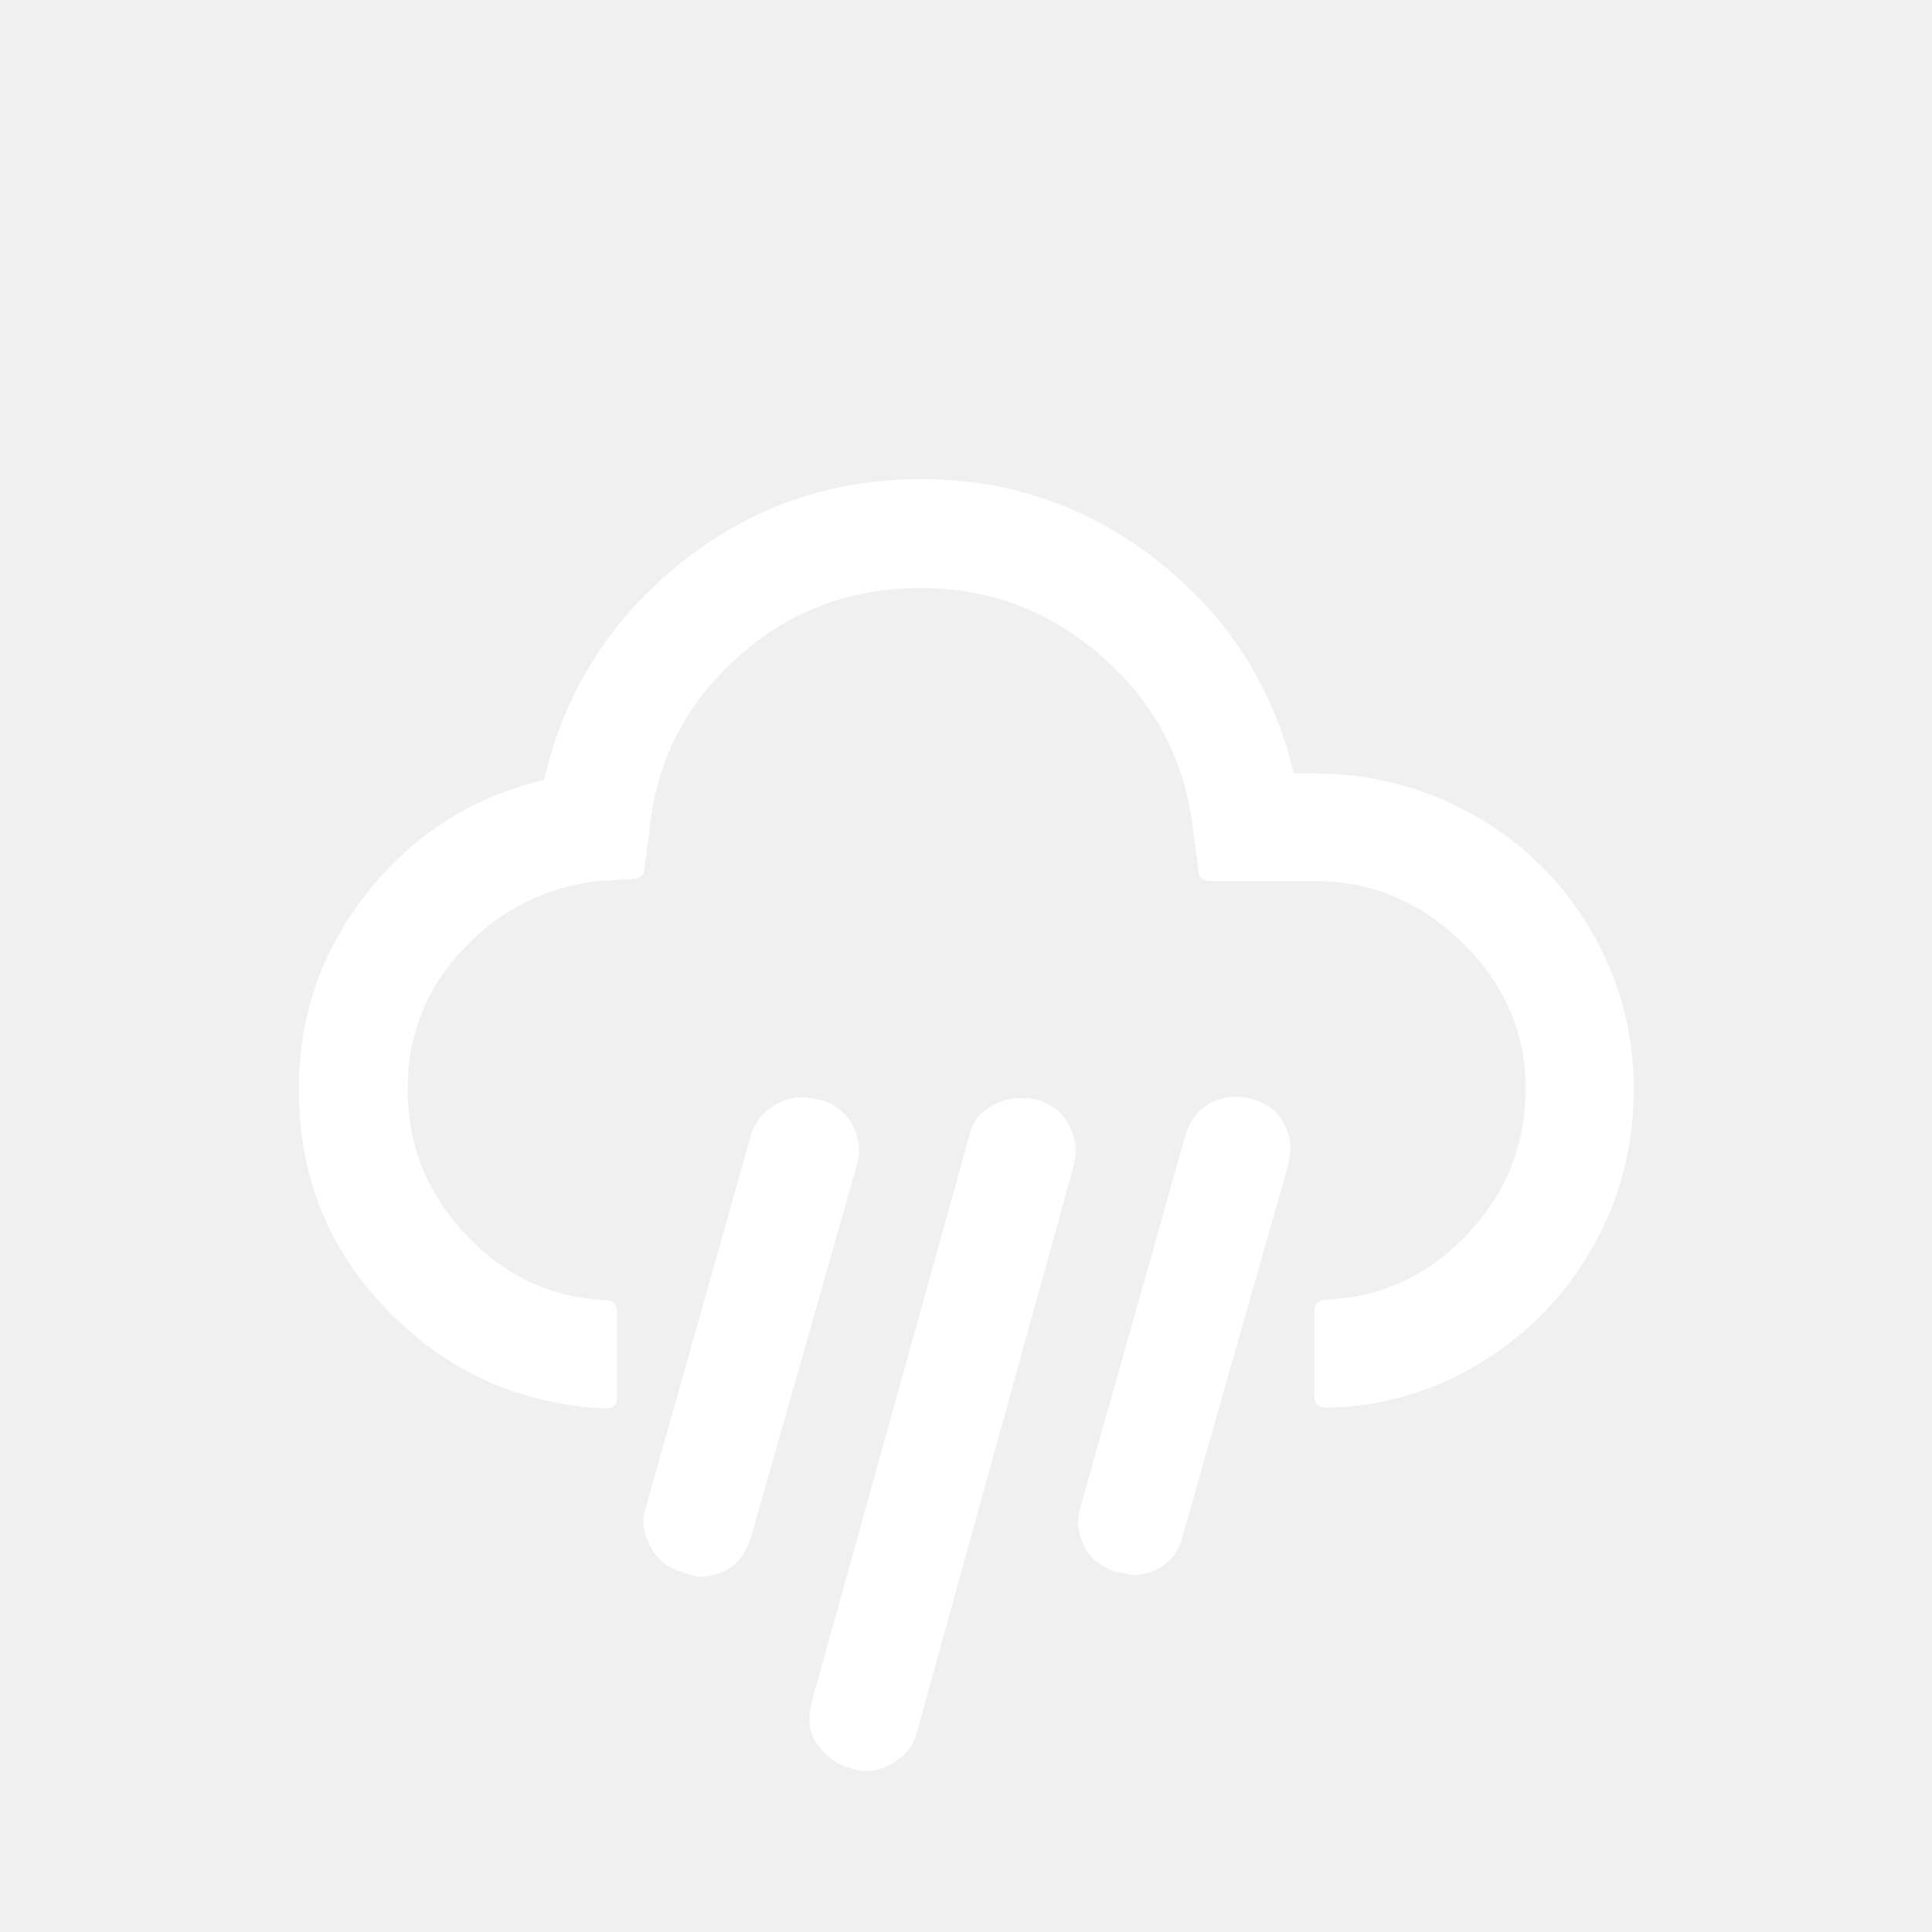
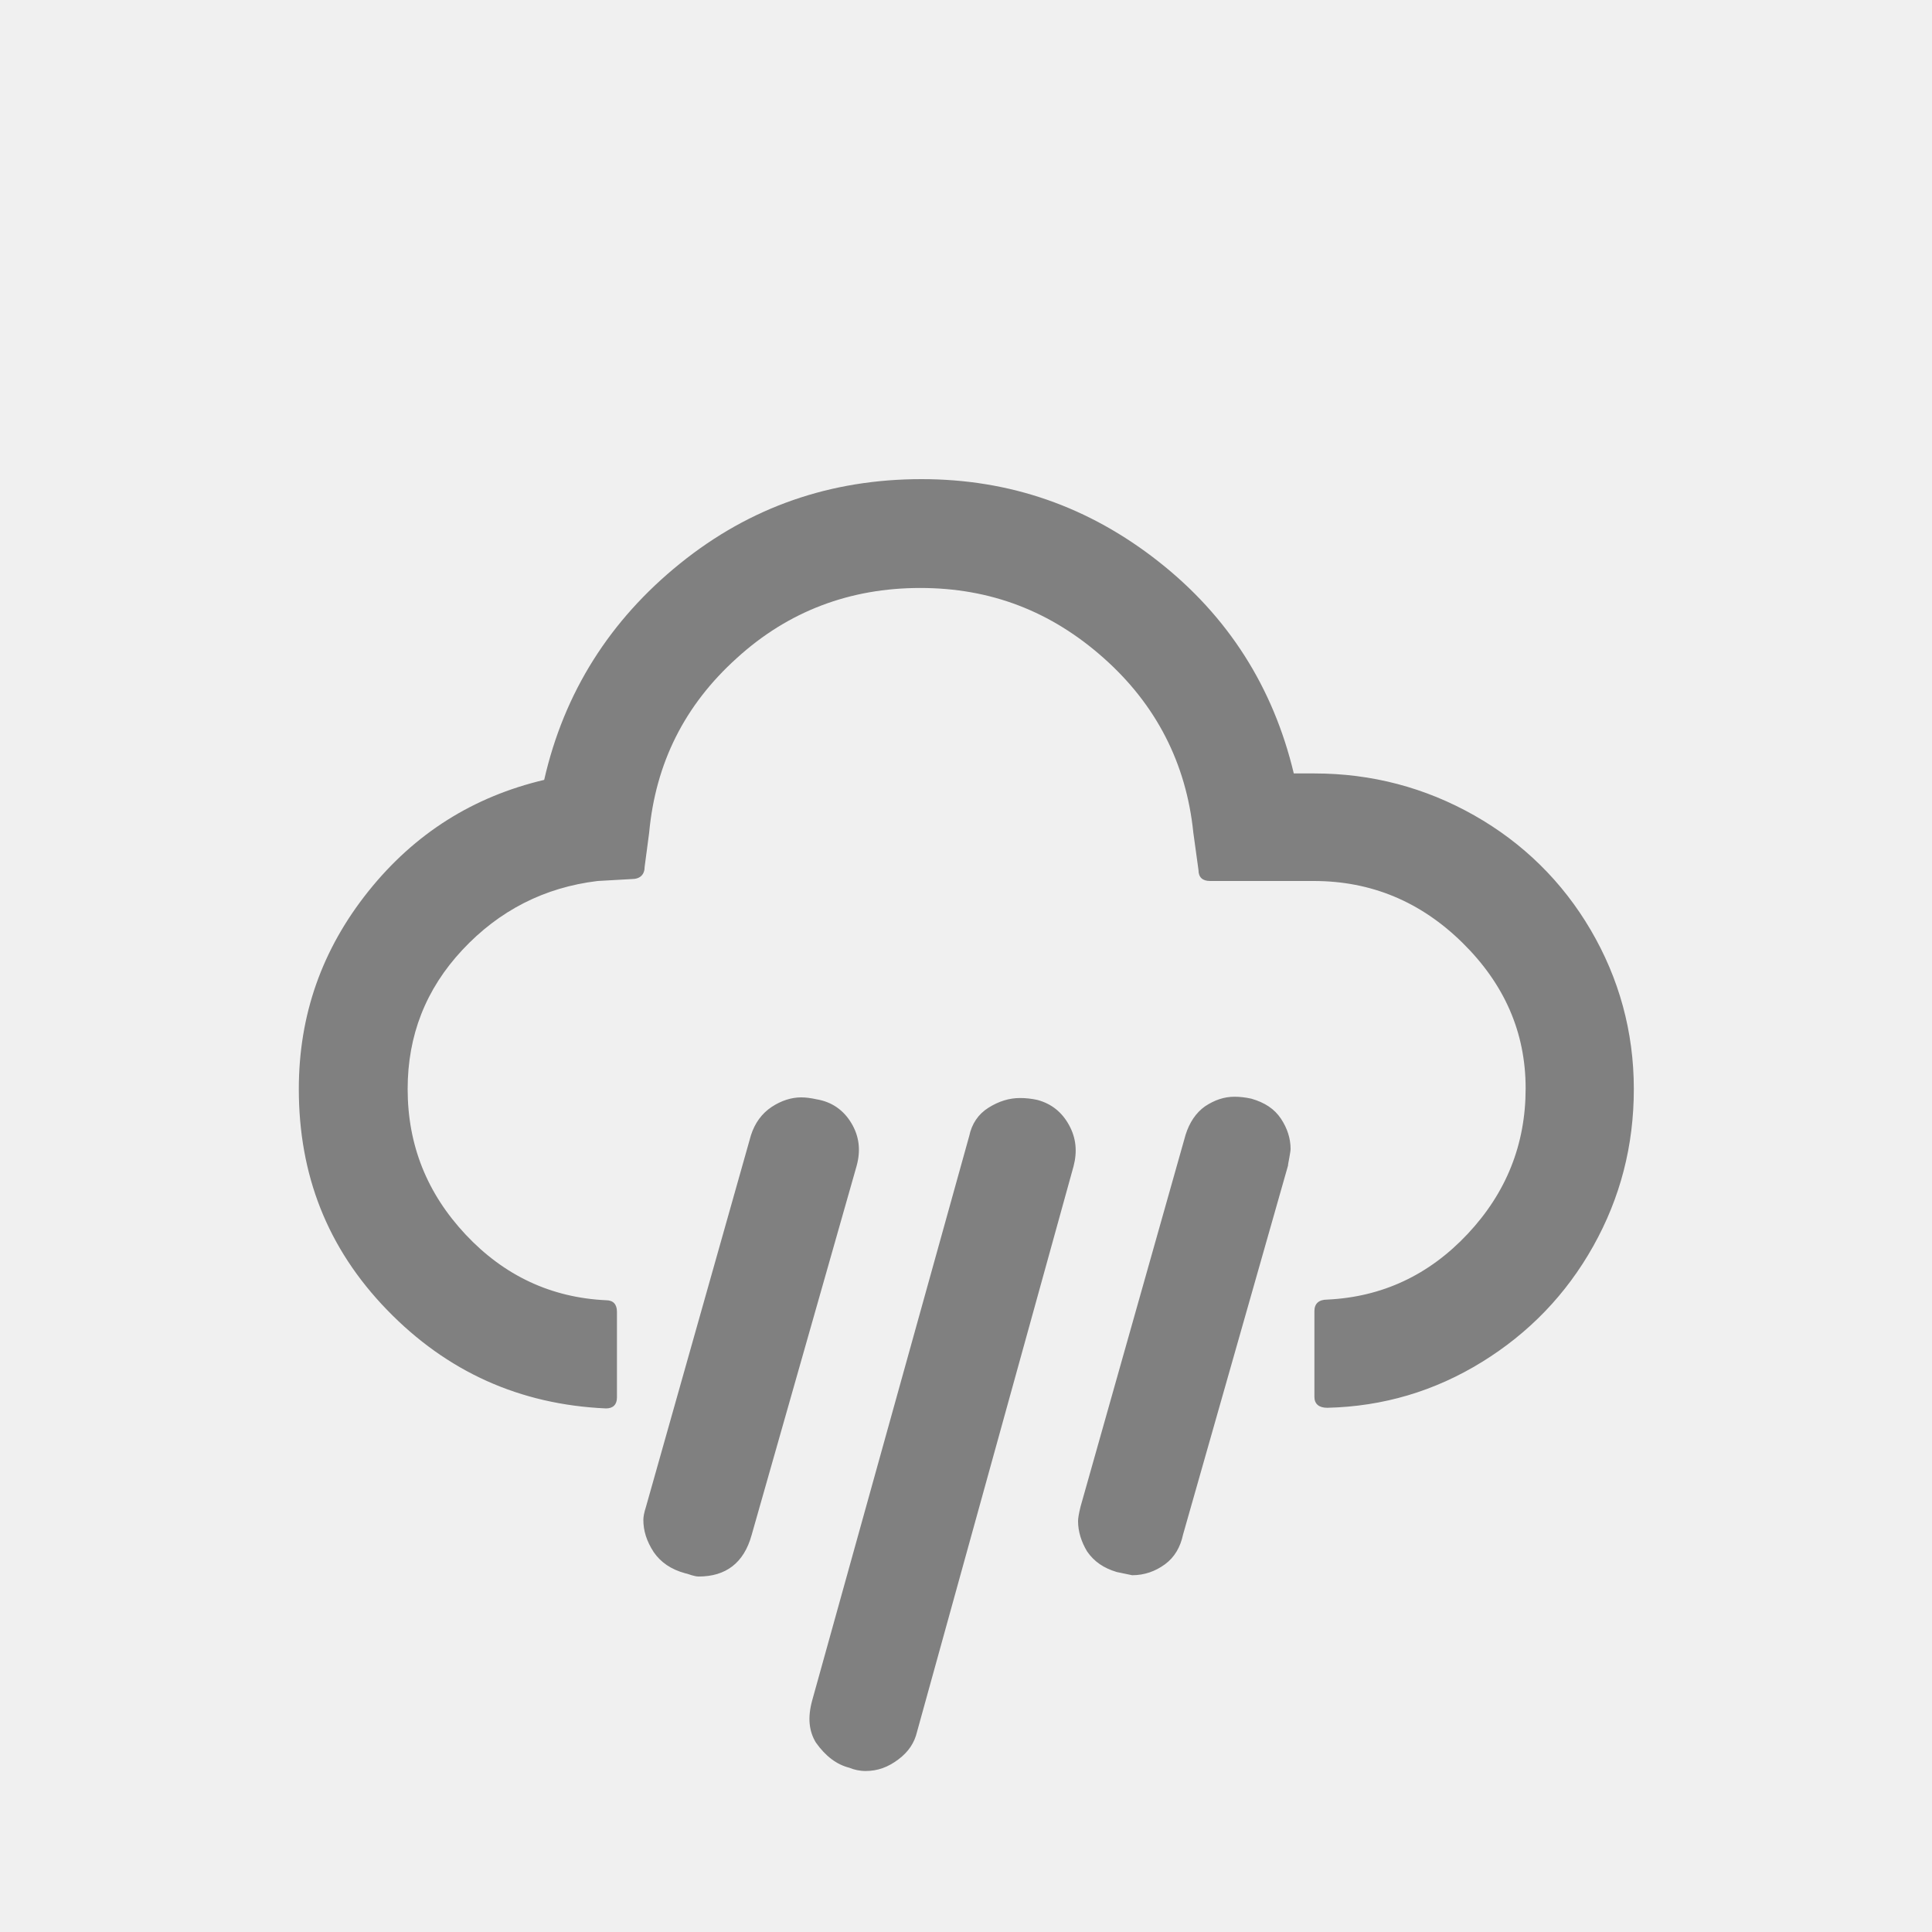
<svg xmlns="http://www.w3.org/2000/svg" version="1.1" id="Layer_1" x="0px" y="0px" viewBox="0 0 30 30" style="enable-background:new 0 0 30 30;" xml:space="preserve">
  <defs id="defs7" />
-   <path d="M4.64,16.91c0-1.15,0.36-2.17,1.08-3.07c0.72-0.9,1.63-1.47,2.73-1.73c0.31-1.36,1.02-2.48,2.11-3.36s2.34-1.31,3.75-1.31  c1.38,0,2.6,0.43,3.68,1.28c1.08,0.85,1.78,1.95,2.1,3.29h0.32c0.89,0,1.72,0.22,2.48,0.65s1.37,1.03,1.81,1.78  c0.44,0.75,0.67,1.58,0.67,2.47c0,0.88-0.21,1.69-0.63,2.44c-0.42,0.75-1,1.35-1.73,1.8c-0.73,0.45-1.53,0.69-2.4,0.71  c-0.13,0-0.2-0.06-0.2-0.17v-1.33c0-0.12,0.07-0.18,0.2-0.18c0.85-0.04,1.58-0.38,2.18-1.02s0.9-1.39,0.9-2.26s-0.33-1.62-0.98-2.26  s-1.42-0.96-2.31-0.96h-1.61c-0.12,0-0.18-0.06-0.18-0.17l-0.08-0.58c-0.11-1.08-0.58-1.99-1.39-2.71  c-0.82-0.73-1.76-1.09-2.85-1.09c-1.09,0-2.05,0.36-2.85,1.09c-0.81,0.73-1.26,1.63-1.36,2.71l-0.07,0.53c0,0.12-0.07,0.19-0.2,0.19  l-0.53,0.03c-0.83,0.1-1.53,0.46-2.1,1.07s-0.85,1.33-0.85,2.16c0,0.87,0.3,1.62,0.9,2.26s1.33,0.98,2.18,1.02  c0.11,0,0.17,0.06,0.17,0.18v1.33c0,0.11-0.06,0.17-0.17,0.17c-1.34-0.06-2.47-0.57-3.4-1.53S4.64,18.24,4.64,16.91z M9.99,23.6  c0-0.04,0.01-0.11,0.04-0.2l1.63-5.77c0.06-0.19,0.17-0.34,0.32-0.44c0.15-0.1,0.31-0.15,0.46-0.15c0.07,0,0.15,0.01,0.24,0.03  c0.24,0.04,0.42,0.17,0.54,0.37c0.12,0.2,0.15,0.42,0.08,0.67l-1.63,5.73c-0.12,0.43-0.4,0.64-0.82,0.64  c-0.04,0-0.07-0.01-0.11-0.02c-0.06-0.02-0.09-0.03-0.1-0.03c-0.22-0.06-0.38-0.17-0.49-0.33C10.04,23.93,9.99,23.77,9.99,23.6z   M12.61,26.41l2.44-8.77c0.04-0.19,0.14-0.34,0.3-0.44c0.16-0.1,0.32-0.15,0.49-0.15c0.09,0,0.18,0.01,0.27,0.03  c0.22,0.06,0.38,0.19,0.49,0.39c0.11,0.2,0.13,0.41,0.07,0.64l-2.43,8.78c-0.04,0.17-0.13,0.31-0.29,0.43  c-0.16,0.12-0.32,0.18-0.51,0.18c-0.09,0-0.18-0.02-0.25-0.05c-0.2-0.05-0.37-0.18-0.52-0.39C12.56,26.88,12.54,26.67,12.61,26.41z   M16.74,23.62c0-0.04,0.01-0.11,0.04-0.23l1.63-5.77c0.06-0.19,0.16-0.34,0.3-0.44c0.15-0.1,0.3-0.15,0.46-0.15  c0.08,0,0.17,0.01,0.26,0.03c0.21,0.06,0.36,0.16,0.46,0.31c0.1,0.15,0.15,0.31,0.15,0.47c0,0.03-0.01,0.08-0.02,0.14  s-0.02,0.1-0.02,0.12l-1.63,5.73c-0.04,0.19-0.13,0.35-0.28,0.46s-0.32,0.17-0.51,0.17l-0.24-0.05c-0.2-0.06-0.35-0.16-0.46-0.32  C16.79,23.94,16.74,23.78,16.74,23.62z" id="path2" style="fill:#ffffff" />
+   <path d="M4.64,16.91c0-1.15,0.36-2.17,1.08-3.07c0.72-0.9,1.63-1.47,2.73-1.73c0.31-1.36,1.02-2.48,2.11-3.36s2.34-1.31,3.75-1.31  c1.38,0,2.6,0.43,3.68,1.28c1.08,0.85,1.78,1.95,2.1,3.29h0.32c0.89,0,1.72,0.22,2.48,0.65s1.37,1.03,1.81,1.78  c0.44,0.75,0.67,1.58,0.67,2.47c0,0.88-0.21,1.69-0.63,2.44c-0.42,0.75-1,1.35-1.73,1.8c-0.73,0.45-1.53,0.69-2.4,0.71  c-0.13,0-0.2-0.06-0.2-0.17v-1.33c0-0.12,0.07-0.18,0.2-0.18c0.85-0.04,1.58-0.38,2.18-1.02s0.9-1.39,0.9-2.26s-0.33-1.62-0.98-2.26  s-1.42-0.96-2.31-0.96h-1.61c-0.12,0-0.18-0.06-0.18-0.17l-0.08-0.58c-0.11-1.08-0.58-1.99-1.39-2.71  c-0.82-0.73-1.76-1.09-2.85-1.09c-1.09,0-2.05,0.36-2.85,1.09c-0.81,0.73-1.26,1.63-1.36,2.71l-0.07,0.53c0,0.12-0.07,0.19-0.2,0.19  l-0.53,0.03c-0.83,0.1-1.53,0.46-2.1,1.07s-0.85,1.33-0.85,2.16c0,0.87,0.3,1.62,0.9,2.26s1.33,0.98,2.18,1.02  c0.11,0,0.17,0.06,0.17,0.18v1.33c0,0.11-0.06,0.17-0.17,0.17c-1.34-0.06-2.47-0.57-3.4-1.53S4.64,18.24,4.64,16.91z M9.99,23.6  c0-0.04,0.01-0.11,0.04-0.2l1.63-5.77c0.06-0.19,0.17-0.34,0.32-0.44c0.15-0.1,0.31-0.15,0.46-0.15c0.07,0,0.15,0.01,0.24,0.03  c0.24,0.04,0.42,0.17,0.54,0.37c0.12,0.2,0.15,0.42,0.08,0.67l-1.63,5.73c-0.12,0.43-0.4,0.64-0.82,0.64  c-0.04,0-0.07-0.01-0.11-0.02c-0.06-0.02-0.09-0.03-0.1-0.03c-0.22-0.06-0.38-0.17-0.49-0.33C10.04,23.93,9.99,23.77,9.99,23.6z   M12.61,26.41l2.44-8.77c0.04-0.19,0.14-0.34,0.3-0.44c0.16-0.1,0.32-0.15,0.49-0.15c0.09,0,0.18,0.01,0.27,0.03  c0.22,0.06,0.38,0.19,0.49,0.39c0.11,0.2,0.13,0.41,0.07,0.64l-2.43,8.78c-0.04,0.17-0.13,0.31-0.29,0.43  c-0.16,0.12-0.32,0.18-0.51,0.18c-0.09,0-0.18-0.02-0.25-0.05c-0.2-0.05-0.37-0.18-0.52-0.39C12.56,26.88,12.54,26.67,12.61,26.41z   M16.74,23.62c0-0.04,0.01-0.11,0.04-0.23l1.63-5.77c0.06-0.19,0.16-0.34,0.3-0.44c0.15-0.1,0.3-0.15,0.46-0.15  c0.08,0,0.17,0.01,0.26,0.03c0.21,0.06,0.36,0.16,0.46,0.31c0.1,0.15,0.15,0.31,0.15,0.47c0,0.03-0.01,0.08-0.02,0.14  s-0.02,0.1-0.02,0.12l-1.63,5.73c-0.04,0.19-0.13,0.35-0.28,0.46s-0.32,0.17-0.51,0.17l-0.24-0.05c-0.2-0.06-0.35-0.16-0.46-0.32  C16.79,23.94,16.74,23.78,16.74,23.62z" id="path2" style="fill:#808080" />
</svg>
